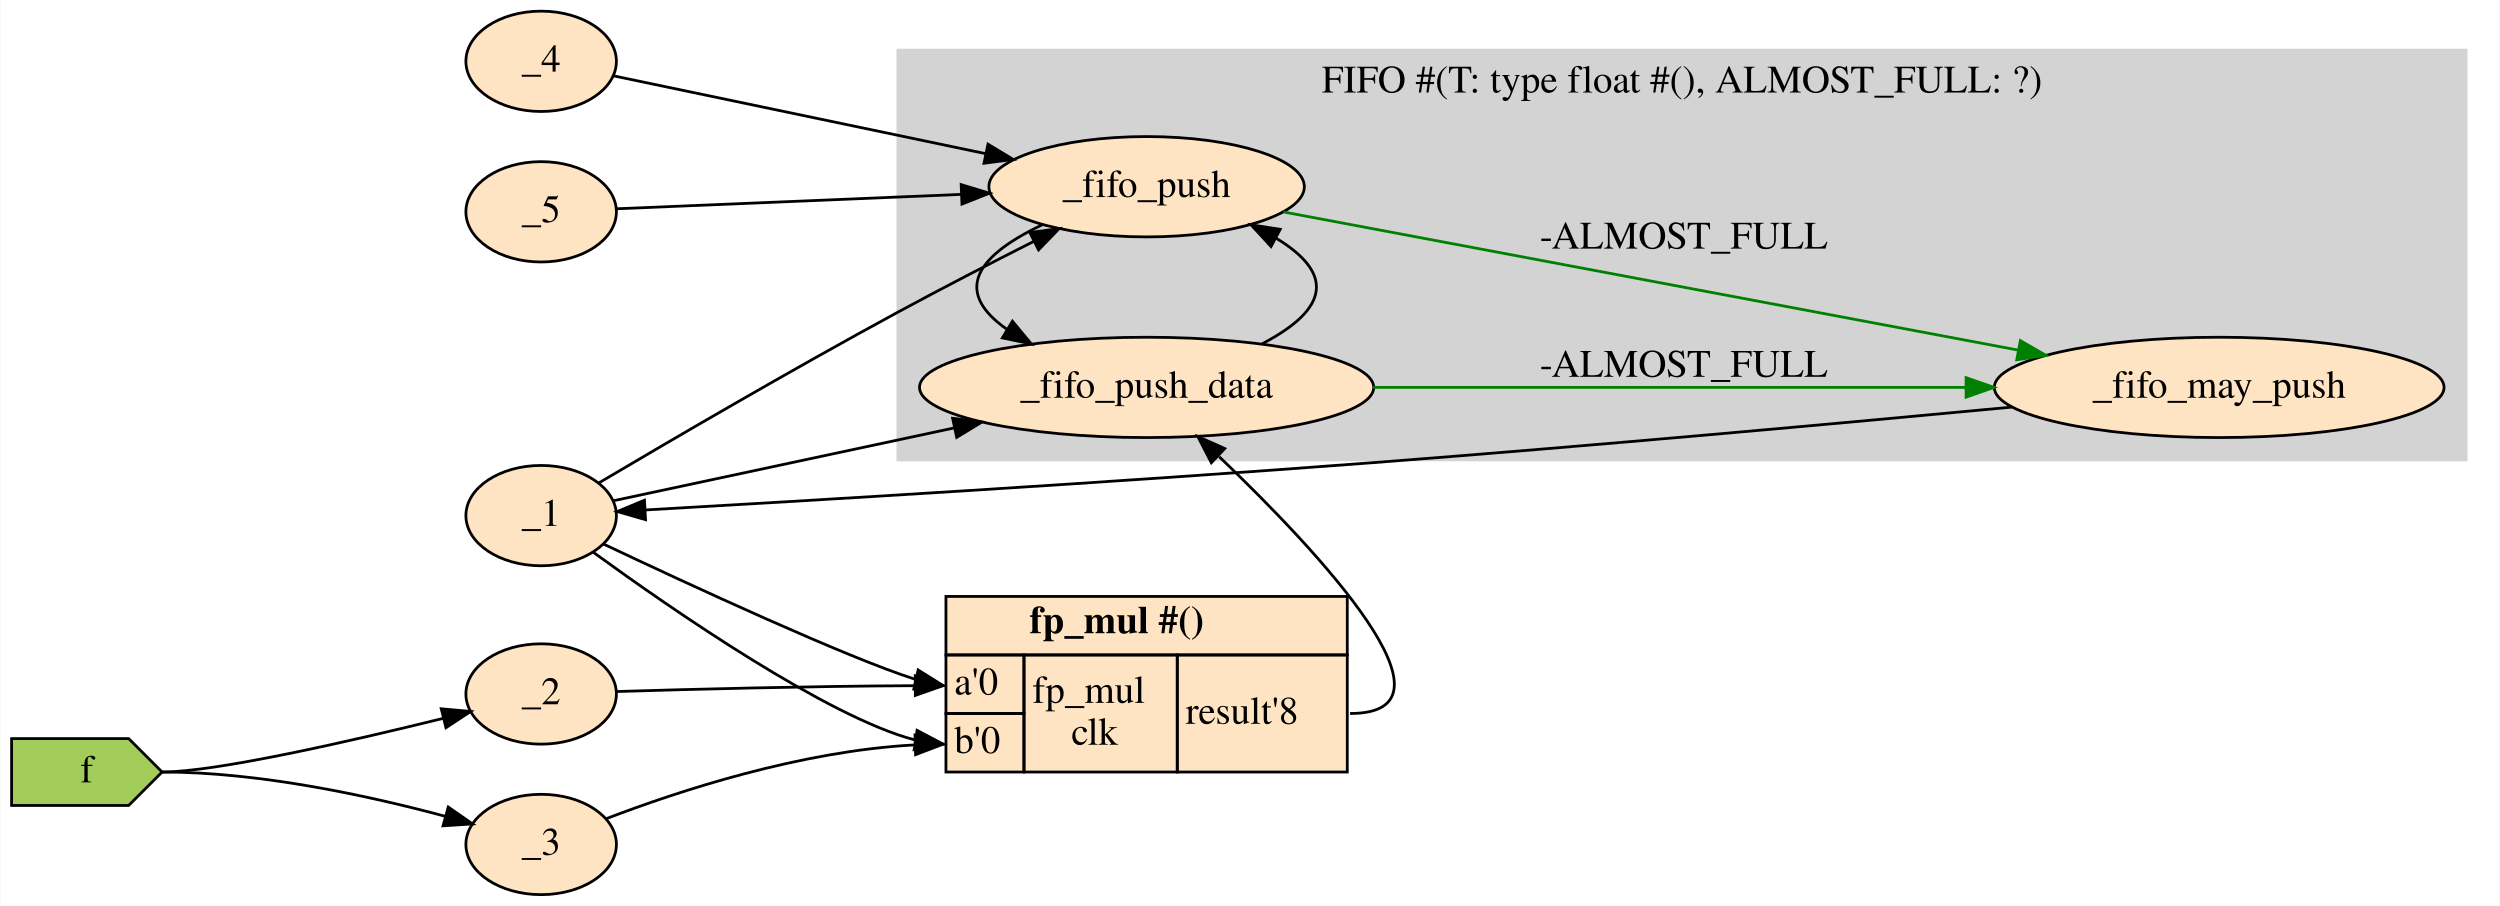
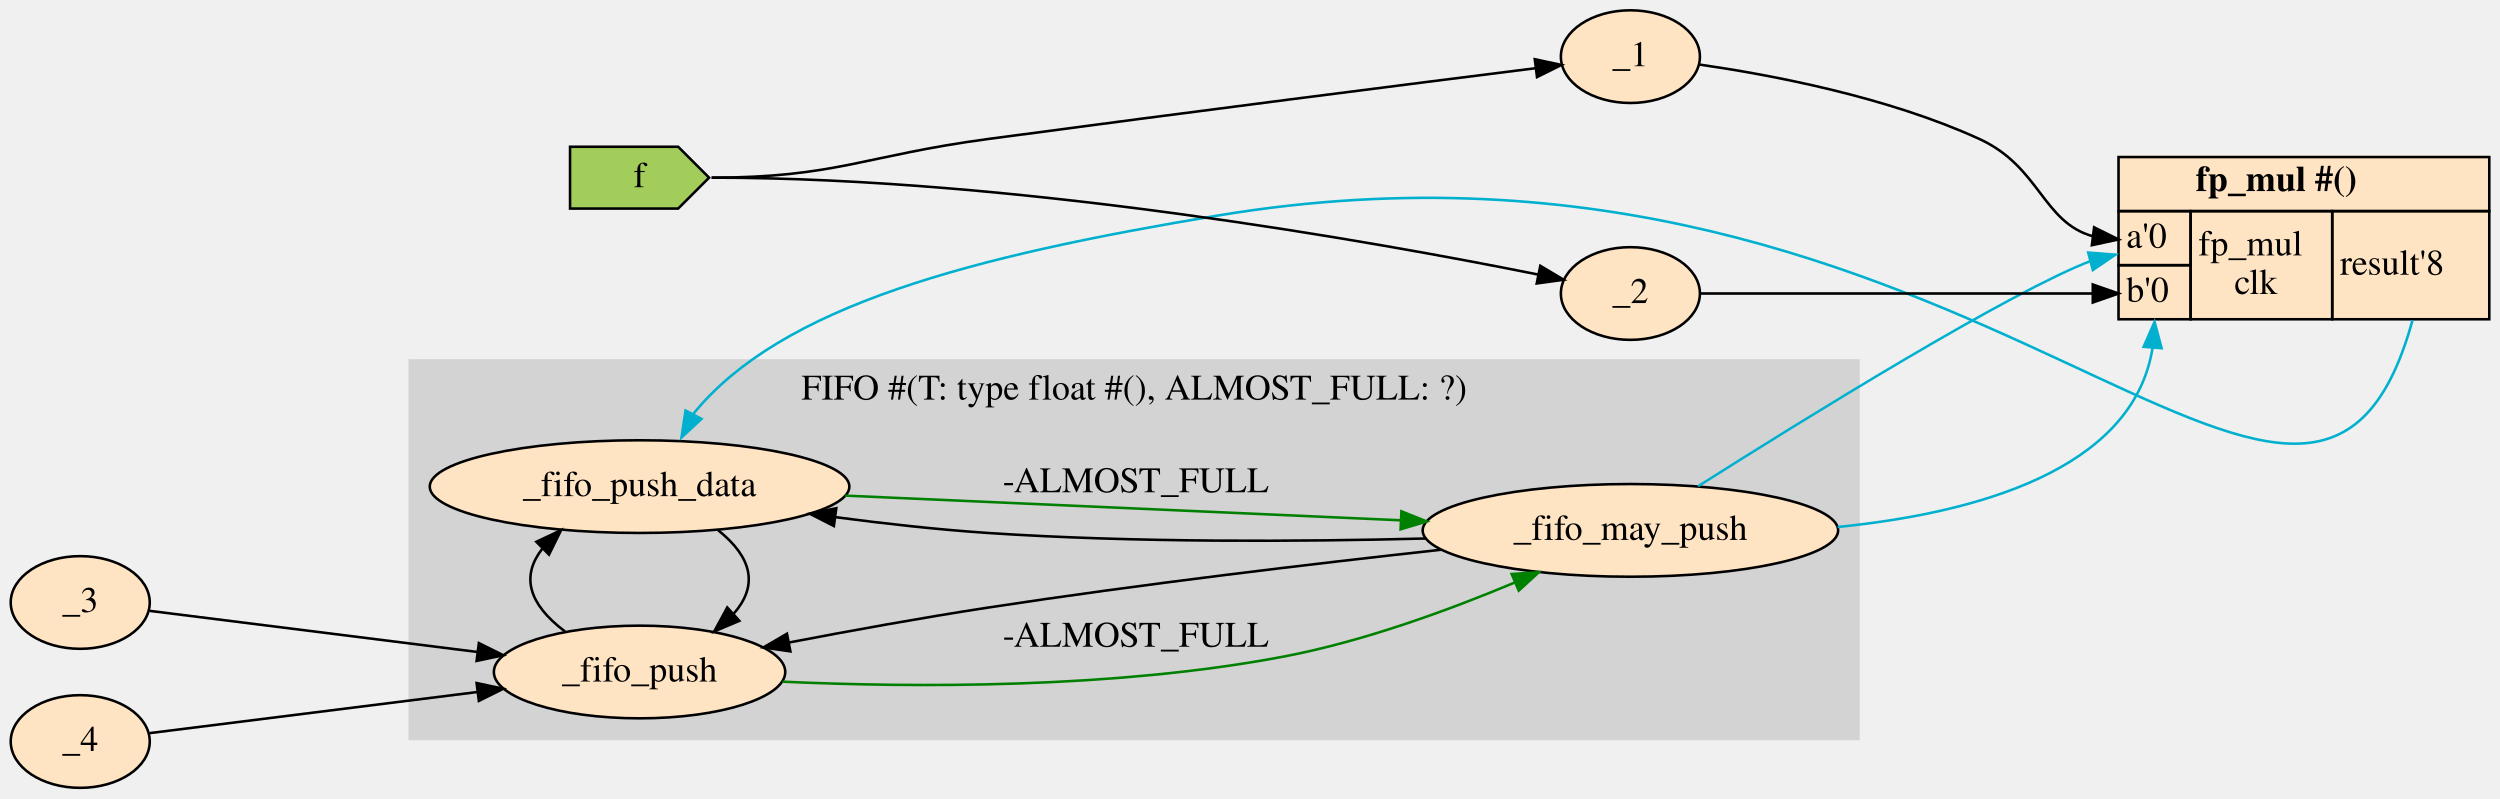
- <svg xmlns="http://www.w3.org/2000/svg" width="897pt" height="325pt" viewBox="0.00 0.00 896.67 325.00">
-   <g id="graph0" class="graph" transform="scale(1 1) rotate(0) translate(4 321)">
-     <polygon fill="white" stroke="transparent" points="-4,4 -4,-321 892.67,-321 892.67,4 -4,4" />
-     <g id="clust1" class="cluster">
-       <polygon fill="lightgrey" stroke="lightgrey" points="318,-156 318,-303 880.67,-303 880.67,-156 318,-156" />
-       <text text-anchor="middle" x="599.34" y="-287.8" font-family="Times,serif" font-size="14.00">FIFO #(T: type float #(), ALMOST_FULL: ?)</text>
-     </g>
-     <g id="node1" class="node">
-       <ellipse fill="bisque" stroke="black" cx="407.24" cy="-254" rx="56.59" ry="18" />
-       <text text-anchor="middle" x="407.24" y="-250.3" font-family="Times,serif" font-size="14.00">_fifo_push</text>
-     </g>
-     <g id="node2" class="node">
-       <ellipse fill="bisque" stroke="black" cx="407.24" cy="-182" rx="81.49" ry="18" />
-       <text text-anchor="middle" x="407.24" y="-178.3" font-family="Times,serif" font-size="14.00">_fifo_push_data</text>
-     </g>
-     <g id="edge14" class="edge">
-       <path fill="none" stroke="black" d="M369.78,-240.34C343.6,-227.88 339.32,-215.42 356.96,-202.95" />
-       <polygon fill="black" stroke="black" points="359.09,-205.76 365.86,-197.61 355.48,-199.75 359.09,-205.76" />
-     </g>
-     <g id="node3" class="node">
-       <ellipse fill="bisque" stroke="black" cx="792.08" cy="-182" rx="80.69" ry="18" />
-       <text text-anchor="middle" x="792.08" y="-178.3" font-family="Times,serif" font-size="14.00">_fifo_may_push</text>
-     </g>
-     <g id="edge16" class="edge">
-       <path fill="none" stroke="green" d="M456.34,-244.95C522.74,-232.47 642.99,-209.85 719.84,-195.4" />
-       <polygon fill="green" stroke="green" points="720.74,-198.79 729.92,-193.5 719.44,-191.91 720.74,-198.79" />
-       <text text-anchor="middle" x="599.99" y="-231.8" font-family="Times,serif" font-size="14.00">-ALMOST_FULL</text>
-     </g>
-     <g id="edge13" class="edge">
-       <path fill="none" stroke="black" d="M448.63,-197.61C472.84,-210.24 474.56,-222.87 453.77,-235.5" />
-       <polygon fill="black" stroke="black" points="451.88,-232.55 444.7,-240.34 455.17,-238.72 451.88,-232.55" />
-     </g>
-     <g id="edge15" class="edge">
-       <path fill="none" stroke="green" d="M488.5,-182C550.62,-182 636.65,-182 701.11,-182" />
-       <polygon fill="green" stroke="green" points="701.26,-185.5 711.26,-182 701.26,-178.5 701.26,-185.5" />
-       <text text-anchor="middle" x="599.99" y="-185.8" font-family="Times,serif" font-size="14.00">-ALMOST_FULL</text>
-     </g>
-     <g id="node6" class="node">
-       <ellipse fill="bisque" stroke="black" cx="190" cy="-136" rx="27" ry="18" />
-       <text text-anchor="middle" x="190" y="-132.3" font-family="Times,serif" font-size="14.00">_1</text>
-     </g>
-     <g id="edge1" class="edge">
-       <path fill="none" stroke="black" d="M717.75,-174.94C656.49,-169.16 566.84,-161 488.49,-155 394.44,-147.8 283.52,-141.22 227.42,-138.03" />
-       <polygon fill="black" stroke="black" points="227.46,-134.53 217.28,-137.46 227.07,-141.52 227.46,-134.53" />
-     </g>
-     <g id="node4" class="node">
-       <polygon fill="bisque" stroke="transparent" points="479.24,-107.5 335.24,-107.5 335.24,-44.5 479.24,-44.5 479.24,-107.5" />
-       <polygon fill="bisque" stroke="transparent" points="335.24,-44.5 335.24,-107.5 479.24,-107.5 479.24,-44.5 335.24,-44.5" />
-       <polygon fill="none" stroke="black" points="335.24,-86 335.24,-107 479.24,-107 479.24,-86 335.24,-86" />
-       <text text-anchor="start" x="365.24" y="-93.8" font-family="Times,serif" font-weight="bold" font-size="14.00">fp_mul #()</text>
-       <polygon fill="none" stroke="black" points="335.24,-65 335.24,-86 363.24,-86 363.24,-65 335.24,-65" />
-       <text text-anchor="start" x="338.24" y="-71.8" font-family="Times,serif" font-size="14.00">a'0</text>
-       <polygon fill="none" stroke="black" points="335.24,-44 335.24,-65 363.24,-65 363.24,-44 335.24,-44" />
-       <text text-anchor="start" x="338.24" y="-50.8" font-family="Times,serif" font-size="14.00">b'0</text>
-       <polygon fill="none" stroke="black" points="363.24,-44 363.24,-86 418.24,-86 418.24,-44 363.24,-44" />
-       <text text-anchor="start" x="366.24" y="-68.8" font-family="Times,serif" font-size="14.00">fp_mul</text>
-       <text text-anchor="start" x="380.24" y="-53.8" font-family="Times,serif" font-size="14.00">clk</text>
-       <polygon fill="none" stroke="black" points="418.24,-44 418.24,-86 479.24,-86 479.24,-44 418.24,-44" />
-       <text text-anchor="start" x="421.24" y="-61.3" font-family="Times,serif" font-size="14.00">result'8</text>
-     </g>
-     <g id="edge12" class="edge">
-       <path fill="none" stroke="black" d="M433.29,-157.13C468.81,-123.17 523.38,-65 480.24,-65" />
-       <polygon fill="black" stroke="black" points="430.47,-154.97 425.61,-164.38 435.28,-160.06 430.47,-154.97" />
-     </g>
-     <g id="node5" class="node">
-       <polygon fill="#a2cd5a" stroke="black" points="42,-56 0,-56 0,-32 42,-32 54,-44 42,-56" />
-       <text text-anchor="middle" x="27" y="-40.3" font-family="Times,serif" font-size="14.00">f</text>
-     </g>
-     <g id="node7" class="node">
-       <ellipse fill="bisque" stroke="black" cx="190" cy="-72" rx="27" ry="18" />
-       <text text-anchor="middle" x="190" y="-68.3" font-family="Times,serif" font-size="14.00">_2</text>
-     </g>
-     <g id="edge2" class="edge">
-       <path fill="none" stroke="black" d="M54,-44C73.25,-44 121.61,-55.06 154.9,-63.27" />
-       <polygon fill="black" stroke="black" points="154.15,-66.69 164.7,-65.72 155.84,-59.9 154.15,-66.69" />
-     </g>
-     <g id="node8" class="node">
-       <ellipse fill="bisque" stroke="black" cx="190" cy="-18" rx="27" ry="18" />
-       <text text-anchor="middle" x="190" y="-14.3" font-family="Times,serif" font-size="14.00">_3</text>
-     </g>
-     <g id="edge3" class="edge">
-       <path fill="none" stroke="black" d="M54,-44C89.13,-44 128.5,-35.4 155.61,-28.1" />
-       <polygon fill="black" stroke="black" points="156.67,-31.43 165.37,-25.38 154.79,-24.69 156.67,-31.43" />
-     </g>
-     <g id="edge9" class="edge">
-       <path fill="none" stroke="black" d="M210.63,-147.69C235.43,-162.37 279.54,-188.16 318,-209 333.78,-217.55 351.35,-226.61 366.64,-234.34" />
-       <polygon fill="black" stroke="black" points="365.32,-237.59 375.83,-238.96 368.47,-231.34 365.32,-237.59" />
-     </g>
-     <g id="edge11" class="edge">
-       <path fill="none" stroke="black" d="M216.11,-141.37C245.89,-147.73 296.71,-158.59 338.33,-167.49" />
-       <polygon fill="black" stroke="black" points="337.63,-170.92 348.14,-169.58 339.1,-164.07 337.63,-170.92" />
-     </g>
-     <g id="edge4" class="edge">
-       <path fill="none" stroke="black" d="M212.38,-125.79C243.36,-111.14 299.7,-85.05 324.24,-77.26" />
-       <polygon fill="black" stroke="black" points="325.26,-80.62 334.24,-75 323.72,-73.79 325.26,-80.62" />
-     </g>
-     <g id="edge6" class="edge">
-       <path fill="none" stroke="black" d="M208.72,-122.83C237.12,-102.18 292.79,-63.72 323.96,-55.55" />
-       <polygon fill="black" stroke="black" points="324.88,-58.95 334.24,-54 323.83,-52.03 324.88,-58.95" />
-     </g>
-     <g id="edge5" class="edge">
-       <path fill="none" stroke="black" d="M217.14,-72.88C243.49,-73.69 285.66,-74.8 324.05,-74.98" />
-       <polygon fill="black" stroke="black" points="324.23,-78.48 334.24,-75 324.25,-71.48 324.23,-78.48" />
-     </g>
-     <g id="edge7" class="edge">
-       <path fill="none" stroke="black" d="M213.39,-27.27C239.09,-37.12 283.03,-51.58 324.14,-53.73" />
-       <polygon fill="black" stroke="black" points="324.15,-57.23 334.24,-54 324.34,-50.23 324.15,-57.23" />
-     </g>
-     <g id="node9" class="node">
-       <ellipse fill="bisque" stroke="black" cx="190" cy="-299" rx="27" ry="18" />
-       <text text-anchor="middle" x="190" y="-295.3" font-family="Times,serif" font-size="14.00">_4</text>
-     </g>
-     <g id="edge8" class="edge">
-       <path fill="none" stroke="black" d="M216.11,-293.75C248.62,-286.95 306.24,-274.91 349.55,-265.85" />
-       <polygon fill="black" stroke="black" points="350.32,-269.27 359.39,-263.79 348.89,-262.42 350.32,-269.27" />
-     </g>
-     <g id="node10" class="node">
-       <ellipse fill="bisque" stroke="black" cx="190" cy="-245" rx="27" ry="18" />
-       <text text-anchor="middle" x="190" y="-241.3" font-family="Times,serif" font-size="14.00">_5</text>
-     </g>
-     <g id="edge10" class="edge">
-       <path fill="none" stroke="black" d="M216.96,-246.09C247.44,-247.36 299.1,-249.52 340.75,-251.26" />
-       <polygon fill="black" stroke="black" points="340.7,-254.76 350.84,-251.68 340.99,-247.77 340.7,-254.76" />
-     </g>
+ <svg xmlns="http://www.w3.org/2000/svg" width="971pt" height="310pt" viewBox="0.00 0.00 970.67 310.00" version="1.1" id="svg32">
+   <defs id="defs32" />
+   <g id="clust1" class="cluster" transform="translate(4,306)">
+     <polygon fill="#d3d3d3" stroke="#d3d3d3" points="717.67,-166 717.67,-19 155,-19 155,-166 " id="polygon2" />
+     <text text-anchor="middle" x="436.34" y="-150.8" font-family="Times, serif" font-size="14px" id="text2">FIFO #(T: type float #(), ALMOST_FULL: ?)</text>
+   </g>
+   <g id="node1" class="node" transform="translate(4,306)">
+     <ellipse fill="#ffe4c4" stroke="#000000" cx="244.24" cy="-45" rx="56.59" ry="18" id="ellipse3" />
+     <text text-anchor="middle" x="244.24" y="-41.3" font-family="Times, serif" font-size="14px" id="text3">_fifo_push</text>
+   </g>
+   <g id="node2" class="node" transform="translate(4,306)">
+     <ellipse fill="#ffe4c4" stroke="#000000" cx="244.24" cy="-117" rx="81.49" ry="18" id="ellipse4" />
+     <text text-anchor="middle" x="244.24" y="-113.3" font-family="Times, serif" font-size="14px" id="text4">_fifo_push_data</text>
+   </g>
+   <g id="edge13" class="edge" transform="translate(4,306)">
+     <path fill="none" stroke="#000000" d="M 215.25,-60.75 C 201,-71.5 198.1,-82.26 206.56,-93.01" id="path5" />
+     <polygon fill="#000000" stroke="#000000" points="209.07,-90.58 204.16,-95.57 213.75,-100.08 " id="polygon5" />
+   </g>
+   <g id="node3" class="node" transform="translate(4,306)">
+     <ellipse fill="#ffe4c4" stroke="#000000" cx="629.08" cy="-100" rx="80.69" ry="18" id="ellipse6" />
+     <text text-anchor="middle" x="629.08" y="-96.3" font-family="Times, serif" font-size="14px" id="text6">_fifo_may_push</text>
+   </g>
+   <g id="edge15" class="edge" transform="translate(4,306)">
+     <path fill="none" stroke="#008000" d="m 299.75,-41.24 c 50.86,2.32 128.61,2.81 194.74,-9.76 30.88,-5.87 64.06,-18.01 89.64,-28.74" id="path7" />
+     <polygon fill="#008000" stroke="#008000" points="585.72,-76.61 582.96,-83.05 593.53,-83.76 " id="polygon7" />
+     <text text-anchor="middle" x="436.99" y="-54.8" font-family="Times, serif" font-size="14px" id="text7">-ALMOST_FULL</text>
+   </g>
+   <g id="edge12" class="edge" transform="translate(4,306)">
+     <path fill="none" stroke="#000000" d="m 274.74,-100.08 c 13.56,10.86 15.54,21.71 5.96,32.57" id="path8" />
+     <polygon fill="#000000" stroke="#000000" points="278.3,-70.06 282.99,-64.87 273.23,-60.75 " id="polygon8" />
+   </g>
+   <g id="edge14" class="edge" transform="translate(4,306)">
+     <path fill="none" stroke="#008000" d="m 324.1,-113.5 c 62.75,2.79 150.52,6.69 215.63,9.58" id="path9" />
+     <polygon fill="#008000" stroke="#008000" points="539.83,-100.42 540.14,-107.41 549.98,-103.47 " id="polygon9" />
+     <text text-anchor="middle" x="436.99" y="-114.8" font-family="Times, serif" font-size="14px" id="text9">-ALMOST_FULL</text>
+   </g>
+   <g id="edge8" class="edge" transform="translate(4,306)">
+     <path fill="none" stroke="#000000" d="m 555.57,-92.49 c -49.67,5.45 -117,13.43 -176.08,22.49 -25.43,3.9 -53.42,8.98 -77.23,13.55" id="path10" />
+     <polygon fill="#000000" stroke="#000000" points="301.49,-59.87 302.82,-53 292.33,-54.53 " id="polygon10" />
+   </g>
+   <g id="edge10" class="edge" transform="translate(4,306)">
+     <path fill="none" stroke="#000000" d="m 549.62,-96.85 c -48.97,1.26 -113.29,1.64 -170.13,-2.15 -19.28,-1.29 -40.02,-3.6 -59.29,-6.15" id="path11" />
+     <polygon fill="#000000" stroke="#000000" points="320.65,-108.62 319.71,-101.69 310.27,-106.5 " id="polygon11" />
+   </g>
+   <g id="node4" class="node" transform="translate(4,306)">
+     <polygon fill="#ffe4c4" stroke="transparent" points="818.67,-182.5 962.67,-182.5 962.67,-245.5 818.67,-245.5 " id="polygon12" />
+     <polygon fill="#ffe4c4" stroke="transparent" points="962.67,-245.5 962.67,-182.5 818.67,-182.5 818.67,-245.5 " id="polygon13" />
+     <polygon fill="none" stroke="#000000" points="962.67,-245 962.67,-224 818.67,-224 818.67,-245 " id="polygon14" />
+     <text text-anchor="start" x="848.67" y="-231.8" font-family="Times, serif" font-weight="bold" font-size="14px" id="text14">fp_mul #()</text>
+     <polygon fill="none" stroke="#000000" points="846.67,-224 846.67,-203 818.67,-203 818.67,-224 " id="polygon15" />
+     <text text-anchor="start" x="821.67" y="-209.8" font-family="Times, serif" font-size="14px" id="text15">a'0</text>
+     <polygon fill="none" stroke="#000000" points="846.67,-203 846.67,-182 818.67,-182 818.67,-203 " id="polygon16" />
+     <text text-anchor="start" x="821.67" y="-188.8" font-family="Times, serif" font-size="14px" id="text16">b'0</text>
+     <polygon fill="none" stroke="#000000" points="901.67,-224 901.67,-182 846.67,-182 846.67,-224 " id="polygon17" />
+     <text text-anchor="start" x="849.67" y="-206.8" font-family="Times, serif" font-size="14px" id="text17">fp_mul</text>
+     <text text-anchor="start" x="863.67" y="-191.8" font-family="Times, serif" font-size="14px" id="text18">clk</text>
+     <polygon fill="none" stroke="#000000" points="962.67,-224 962.67,-182 901.67,-182 901.67,-224 " id="polygon18" />
+     <text text-anchor="start" x="904.67" y="-199.3" font-family="Times, serif" font-size="14px" id="text19">result'8</text>
+   </g>
+   <path fill="none" stroke="#000000" d="m 659.371,188.855 c 41.345,-26.189 121.935,-76.106 153.359,-87.82" id="path19" style="stroke:#00b0ce;stroke-width:0.971;stroke-opacity:1" />
+   <polygon fill="#000000" stroke="#000000" points="809.91,-207.04 808.11,-213.81 818.67,-213 " id="polygon19" transform="translate(2.789062,311.915)" style="fill:#00b0ce;fill-opacity:1;stroke:#00b0ce;stroke-opacity:1" />
+   <path fill="none" stroke="#000000" d="m 713.57,204.68 c 53.21,-5.33 114.85,-21.92 122.34,-69.7" id="path20" style="stroke:#00b0ce;stroke-opacity:1" />
+   <polygon fill="#000000" stroke="#000000" points="832.67,-181 835.4,-170.76 828.42,-171.29 " id="polygon20" transform="translate(4,306)" style="stroke:#00b0ce;stroke-opacity:1;fill:#00b0ce;fill-opacity:1" />
+   <path fill="none" stroke="#000000" d="M 936.853,124.379 C 896.838,269.313 767.673,34.792 473.064,83.673 377.955,99.443 303.075,118.574 268.882,161.047" id="path21" style="stroke:#00b0ce;stroke-width:1.007;stroke-opacity:1" />
+   <polygon fill="#000000" stroke="#000000" points="288.46,-140.34 291.25,-133.92 280.68,-133.15 " id="polygon21" transform="rotate(-38.74129,703.6065,41.35221)" style="stroke:#00b0ce;stroke-opacity:1;fill:#00b0ce;fill-opacity:1" />
+   <g id="node5" class="node" transform="translate(4,306)">
+     <polygon fill="#a2cd5a" stroke="#000000" points="217.24,-225 259.24,-225 271.24,-237 259.24,-249 217.24,-249 " id="polygon22" />
+     <text text-anchor="middle" x="244.24" y="-233.3" font-family="Times, serif" font-size="14px" id="text22">f</text>
+   </g>
+   <g id="node6" class="node" transform="translate(4,306)">
+     <ellipse fill="#ffe4c4" stroke="#000000" cx="629.08" cy="-284" rx="27" ry="18" id="ellipse23" />
+     <text text-anchor="middle" x="629.08" y="-280.3" font-family="Times, serif" font-size="14px" id="text23">_1</text>
+   </g>
+   <g id="edge1" class="edge" transform="translate(4,306)">
+     <path fill="none" stroke="#000000" d="m 272.24,-237 c 48.13,0 59.55,-8.59 107.25,-15 75.73,-10.17 164.54,-21.45 212.85,-27.52" id="path24" />
+     <polygon fill="#000000" stroke="#000000" points="592.81,-276.06 591.94,-283 602.3,-280.78 " id="polygon24" />
+   </g>
+   <g id="node7" class="node" transform="translate(4,306)">
+     <ellipse fill="#ffe4c4" stroke="#000000" cx="629.08" cy="-192" rx="27" ry="18" id="ellipse25" />
+     <text text-anchor="middle" x="629.08" y="-188.3" font-family="Times, serif" font-size="14px" id="text25">_2</text>
+   </g>
+   <g id="edge2" class="edge" transform="translate(4,306)">
+     <path fill="none" stroke="#000000" d="m 272.24,-237 c 118.56,0 257.6,24.89 321.07,37.65" id="path26" />
+     <polygon fill="#000000" stroke="#000000" points="592.7,-195.9 594.09,-202.76 603.19,-197.34 " id="polygon26" />
+   </g>
+   <g id="edge4" class="edge" transform="translate(4,306)">
+     <path fill="none" stroke="#000000" d="m 655.86,-280.93 c 27.83,4.01 73,12.53 108.81,28.93 23.45,10.74 24.56,32.36 44.02,37.76" id="path27" />
+     <polygon fill="#000000" stroke="#000000" points="808.32,-210.76 809.18,-217.71 818.67,-213 " id="polygon27" />
+   </g>
+   <g id="edge6" class="edge" transform="translate(4,306)">
+     <path fill="none" stroke="#000000" d="m 656.32,-192 c 34.29,0 96.54,0 152.07,0" id="path28" />
+     <polygon fill="#000000" stroke="#000000" points="808.67,-188.5 808.67,-195.5 818.67,-192 " id="polygon28" />
+   </g>
+   <g id="node8" class="node" transform="translate(4,306)">
+     <ellipse fill="#ffe4c4" stroke="#000000" cx="27" cy="-72" rx="27" ry="18" id="ellipse29" />
+     <text text-anchor="middle" x="27" y="-68.3" font-family="Times, serif" font-size="14px" id="text29">_3</text>
+   </g>
+   <g id="edge7" class="edge" transform="translate(4,306)">
+     <path fill="none" stroke="#000000" d="m 53.96,-68.74 c 31.3,3.92 84.95,10.65 127.16,15.95" id="path30" />
+     <polygon fill="#000000" stroke="#000000" points="180.95,-49.29 181.82,-56.23 191.31,-51.51 " id="polygon30" />
+   </g>
+   <g id="node9" class="node" transform="translate(4,306)">
+     <ellipse fill="#ffe4c4" stroke="#000000" cx="27" cy="-18" rx="27" ry="18" id="ellipse31" />
+     <text text-anchor="middle" x="27" y="-14.3" font-family="Times, serif" font-size="14px" id="text31">_4</text>
+   </g>
+   <g id="edge9" class="edge" transform="translate(4,306)">
+     <path fill="none" stroke="#000000" d="m 53.96,-21.26 c 31.3,-3.92 84.95,-10.65 127.16,-15.95" id="path32" />
+     <polygon fill="#000000" stroke="#000000" points="181.82,-33.77 180.95,-40.71 191.31,-38.49 " id="polygon32" />
  </g>
</svg>
